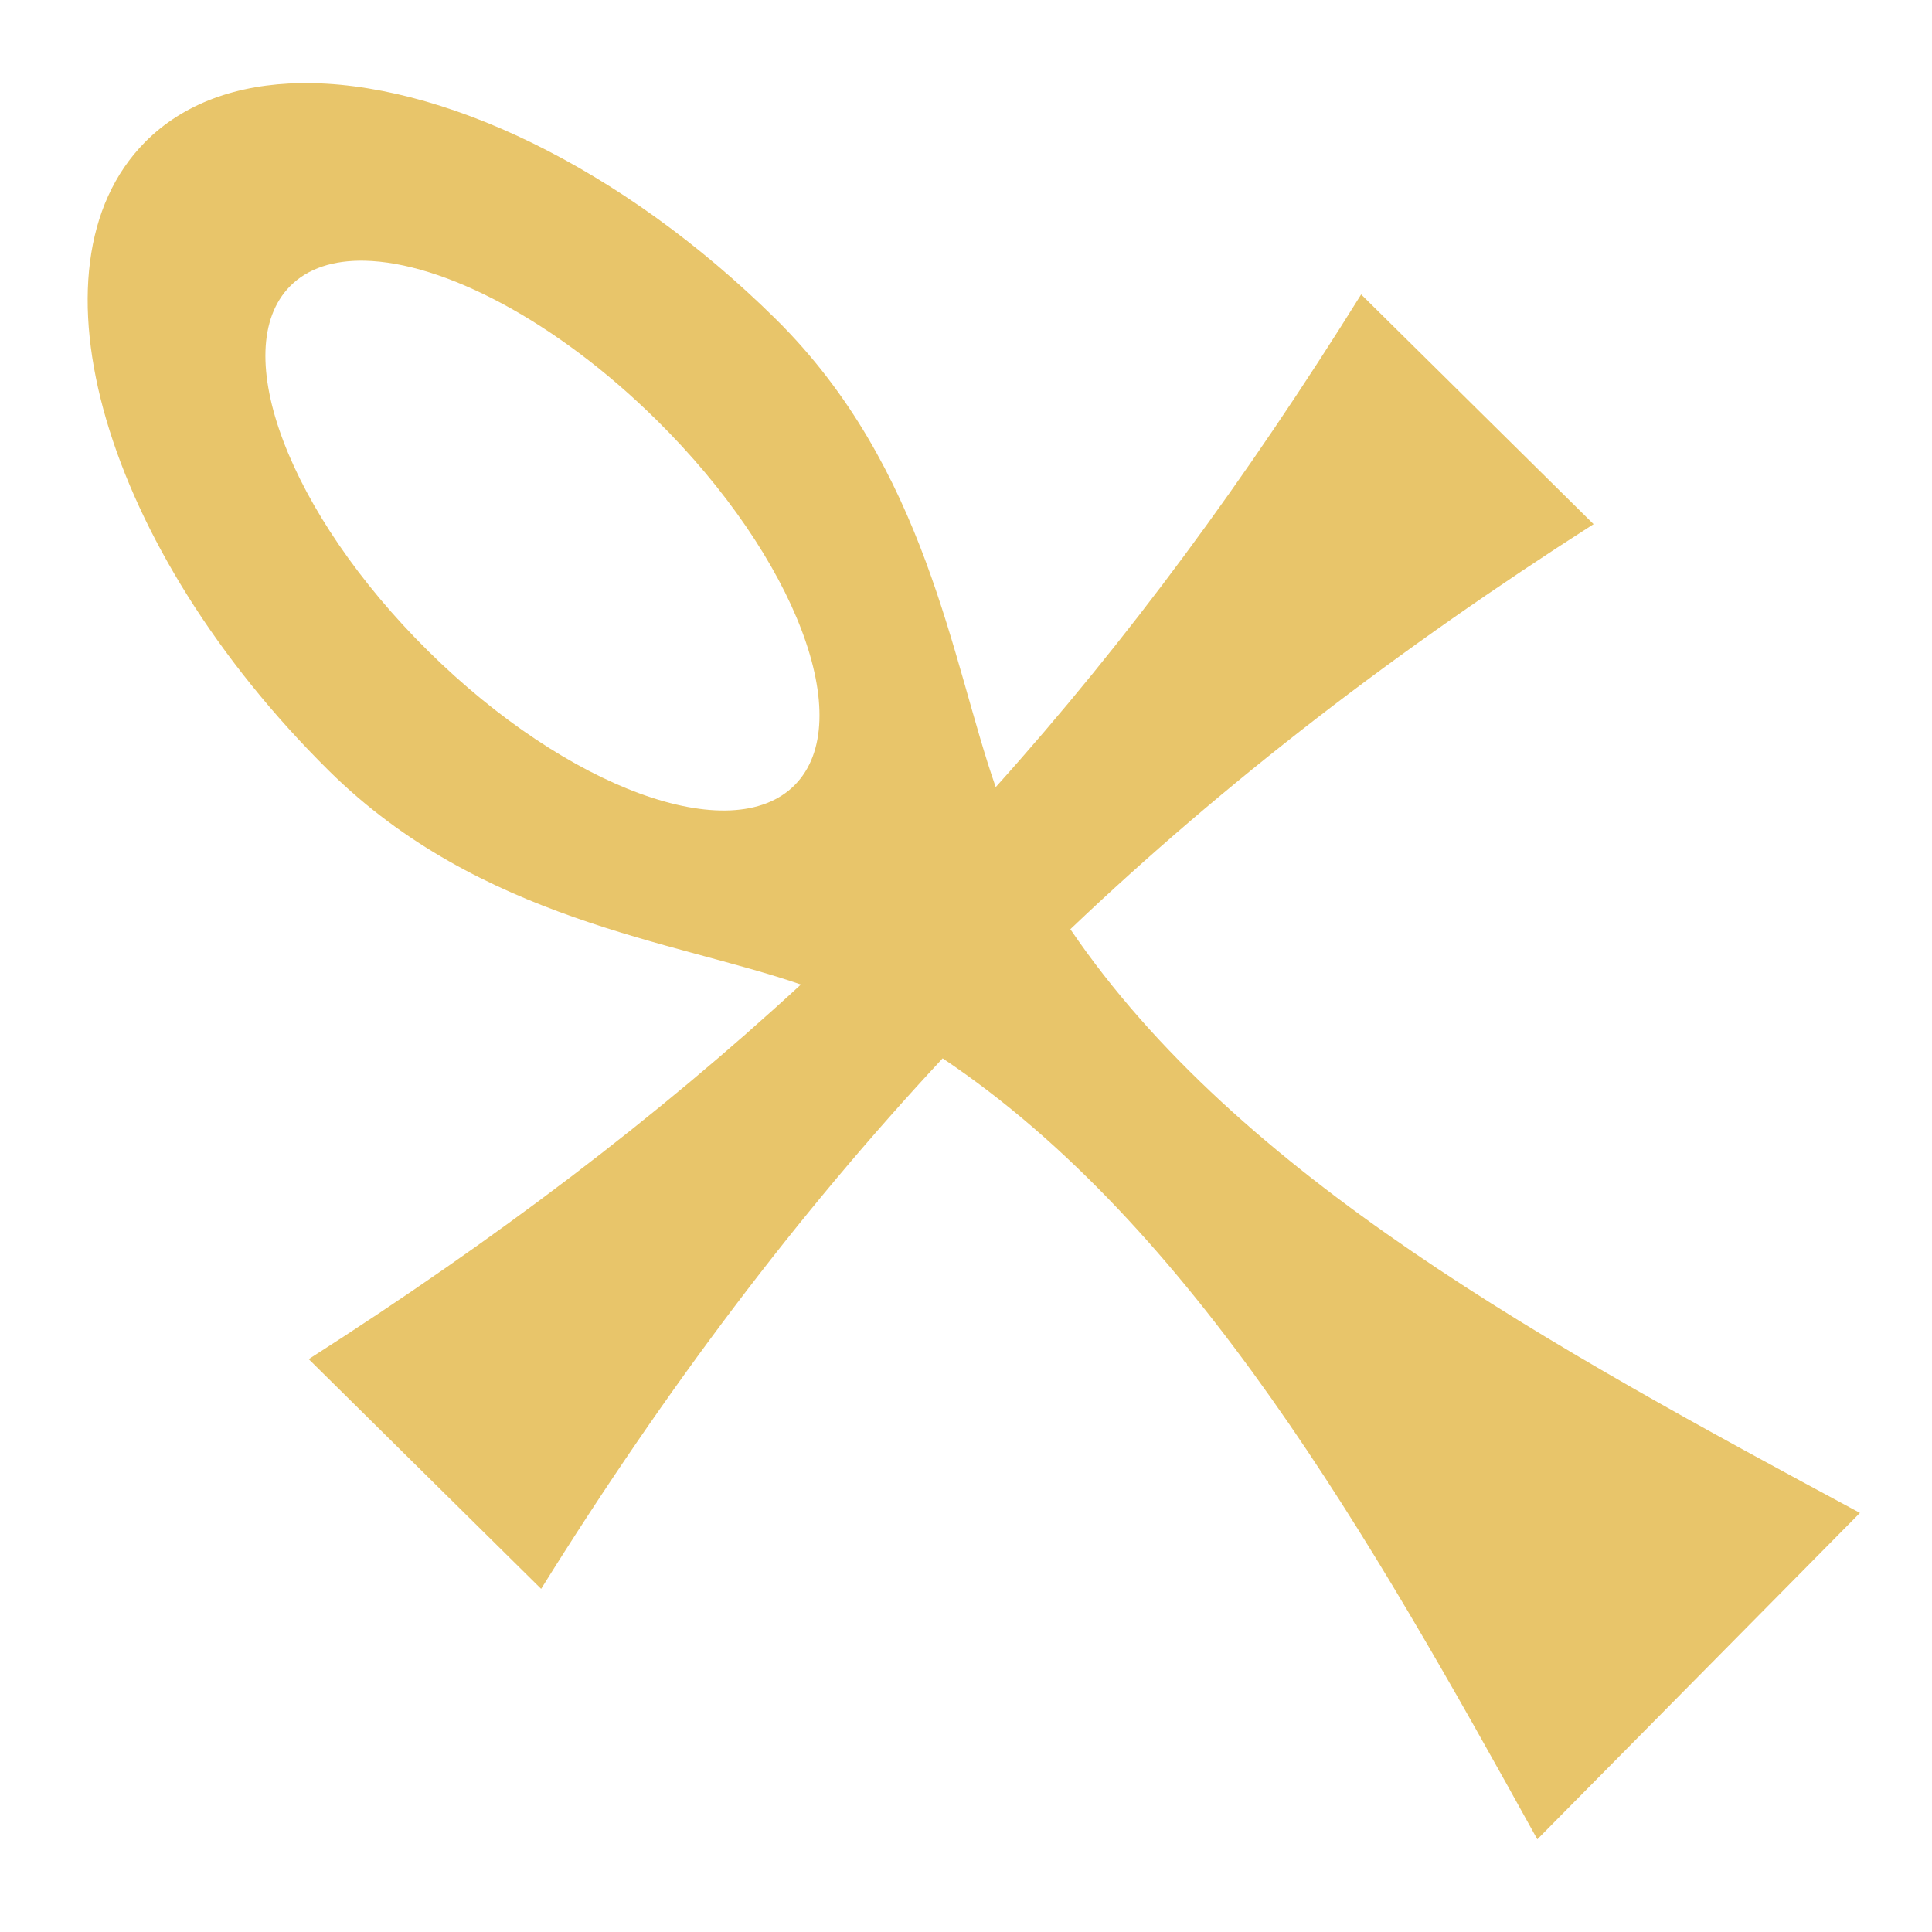
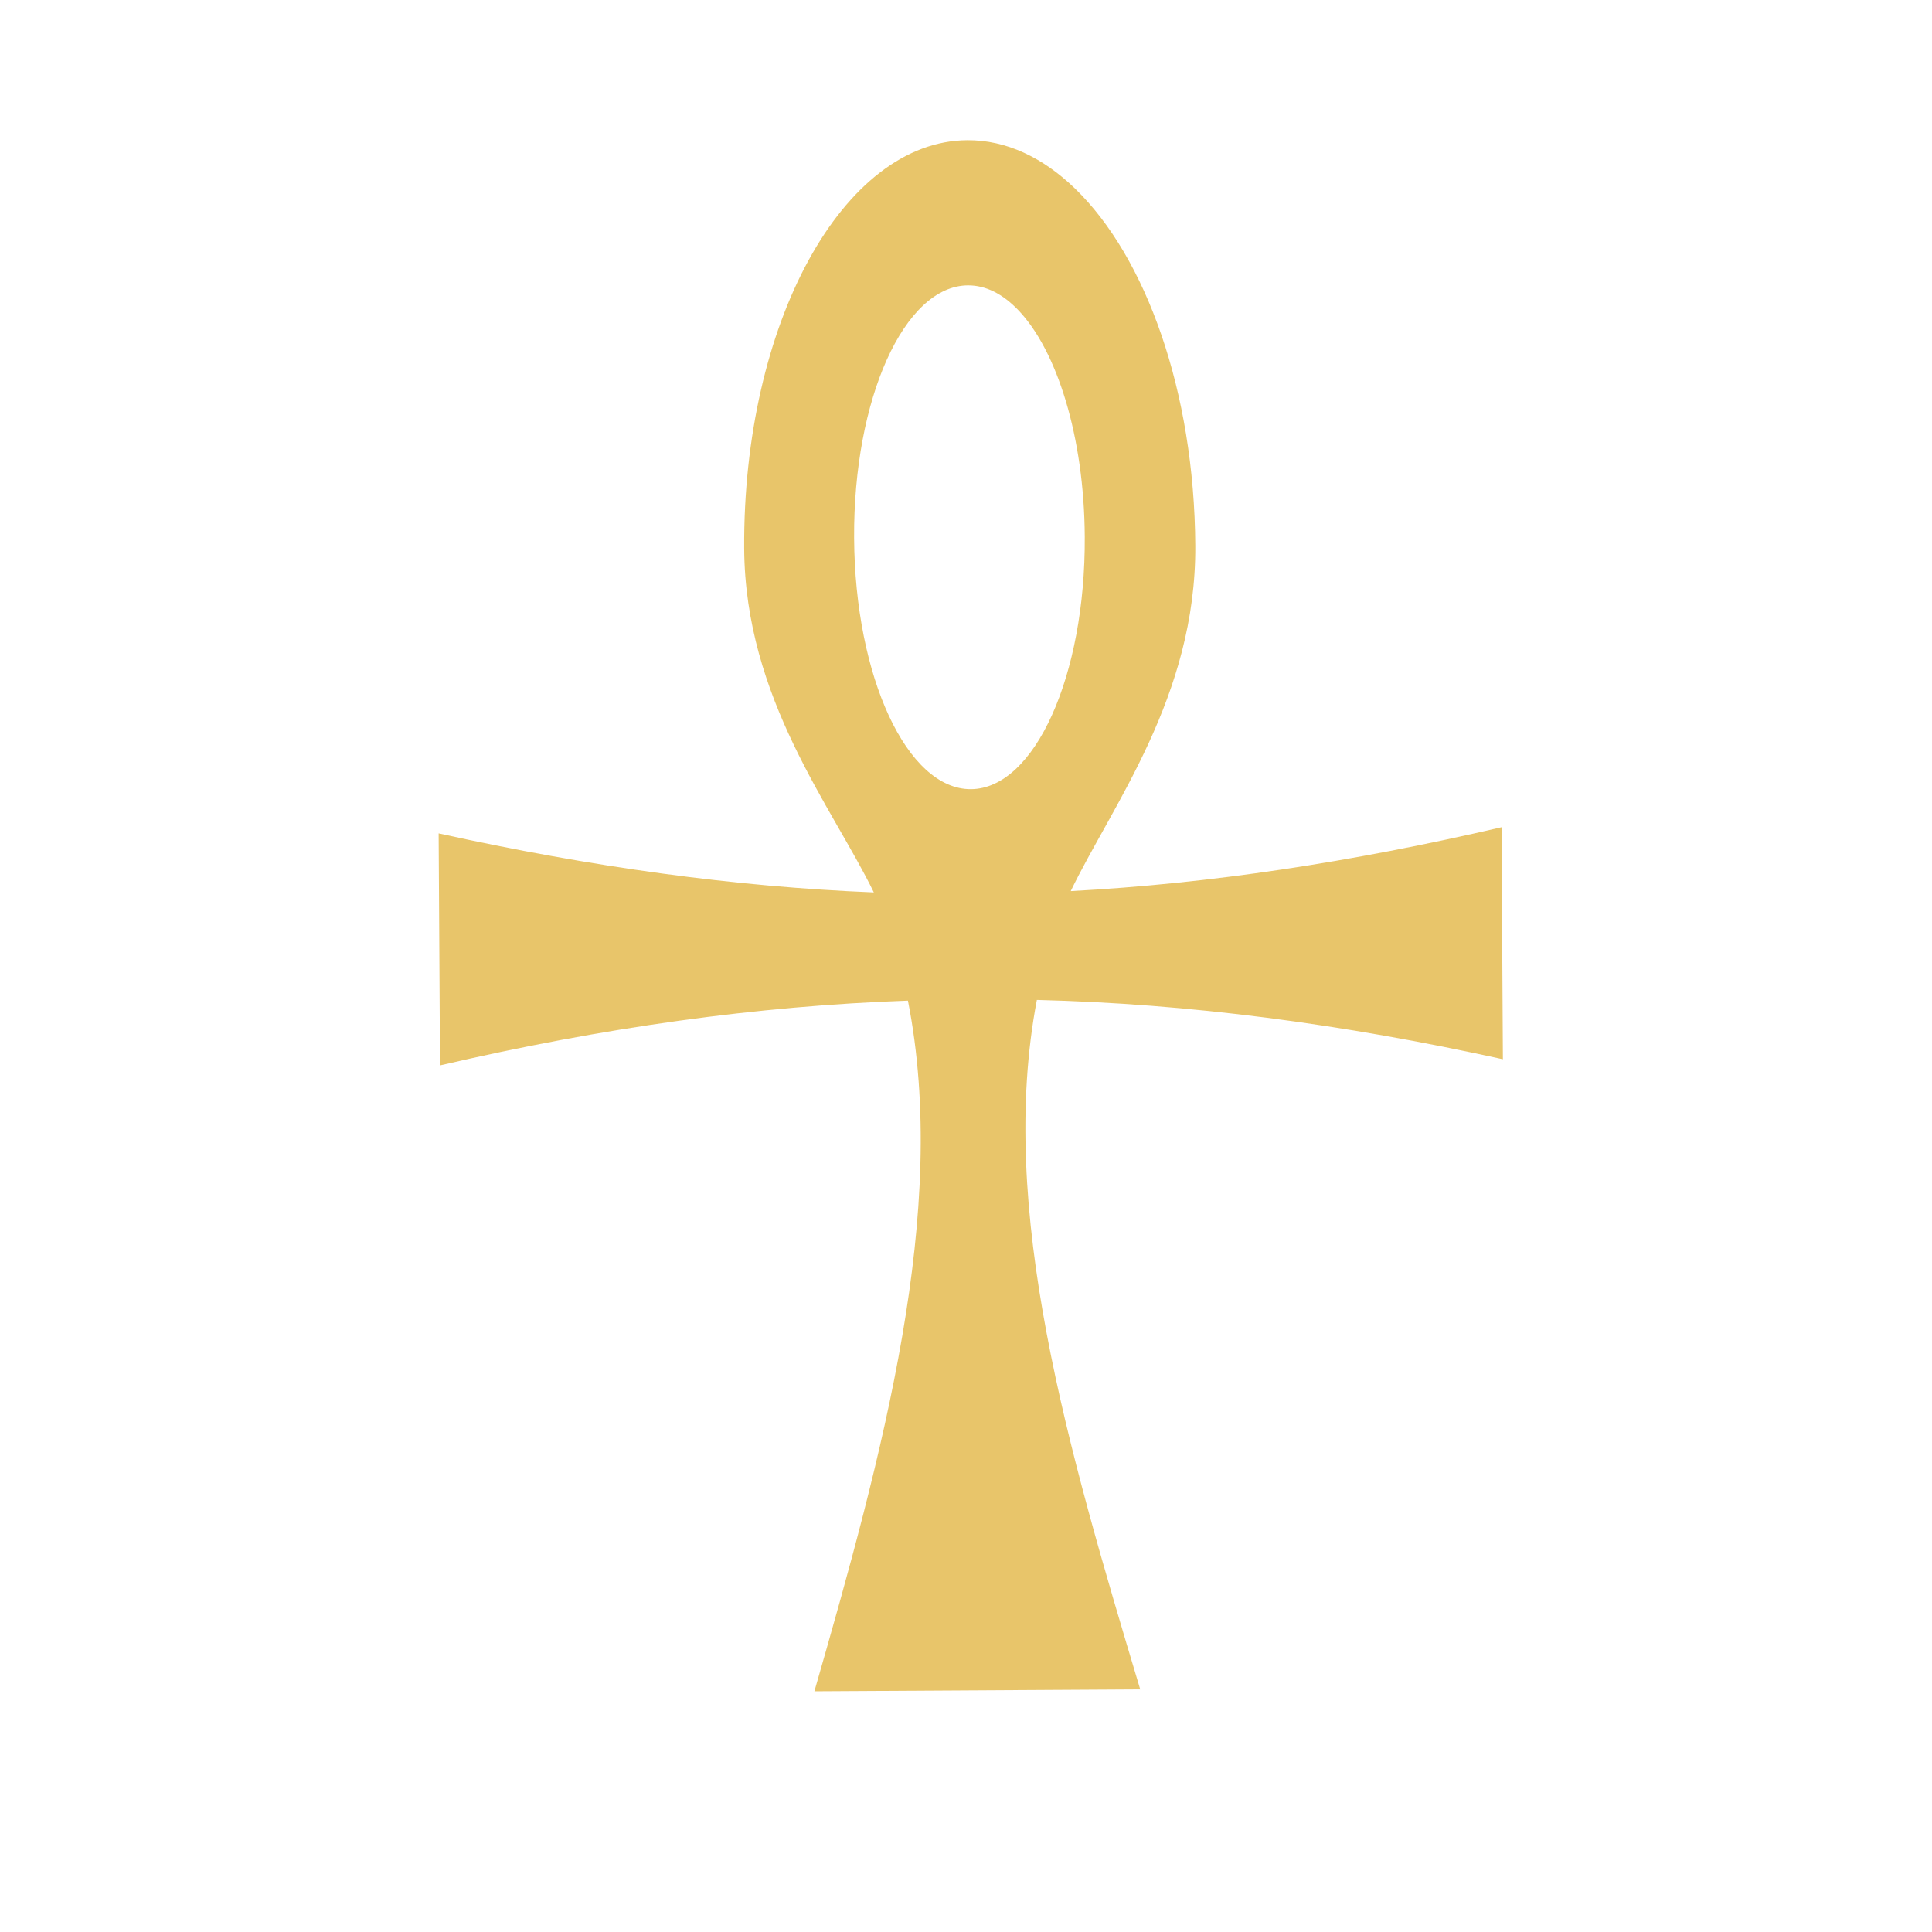
<svg xmlns="http://www.w3.org/2000/svg" viewBox="0 0 512 512">
-   <path fill="#E8C56A" d="M79.625 22.03c-16.694.274-31.01 5.33-41.22 15.658C5.743 70.735 27.53 145.313 87.22 204.313c39.992 39.53 91.568 45.025 125.03 56.593-38.19 35.214-80.874 67.594-130.438 99.28l61.594 60.876c33.267-53.395 68.052-99.412 106.406-140.593 66.466 44.55 113.05 126.476 157.594 206.967l85.5-86.5c-82.206-44.252-164.58-88.96-209.25-154.687 41.214-39.214 86.72-74.14 138.656-107.344L360.72 78.03c-30.47 48.903-61.926 91.685-96.845 130.564-11.704-33.438-18.262-84.475-58.28-124.032C164.556 44 116.35 21.43 79.624 22.032zm16.97 47.064c20.94.415 50.89 16.01 77.436 42.25 36.934 36.505 53.305 79.782 36.595 96.687-16.71 16.907-60.194 1.037-97.125-35.468C76.57 136.06 60.165 92.75 76.875 75.844c4.7-4.755 11.525-6.913 19.72-6.75z" />
+   <g transform="translate(256,256) scale(0.71) translate(-256,-256) rotate(45,256,256)">
+     <path fill="#E8C56A" d="M79.625 22.03c-16.694.274-31.01 5.33-41.22 15.658C5.743 70.735 27.53 145.313 87.22 204.313c39.992 39.53 91.568 45.025 125.03 56.593-38.19 35.214-80.874 67.594-130.438 99.28l61.594 60.876c33.267-53.395 68.052-99.412 106.406-140.593 66.466 44.55 113.05 126.476 157.594 206.967l85.5-86.5c-82.206-44.252-164.58-88.96-209.25-154.687 41.214-39.214 86.72-74.14 138.656-107.344L360.72 78.03c-30.47 48.903-61.926 91.685-96.845 130.564-11.704-33.438-18.262-84.475-58.28-124.032C164.556 44 116.35 21.43 79.624 22.032zm16.97 47.064c20.94.415 50.89 16.01 77.436 42.25 36.934 36.505 53.305 79.782 36.595 96.687-16.71 16.907-60.194 1.037-97.125-35.468C76.57 136.06 60.165 92.75 76.875 75.844c4.7-4.755 11.525-6.913 19.72-6.75z" />
+   </g>
</svg>
